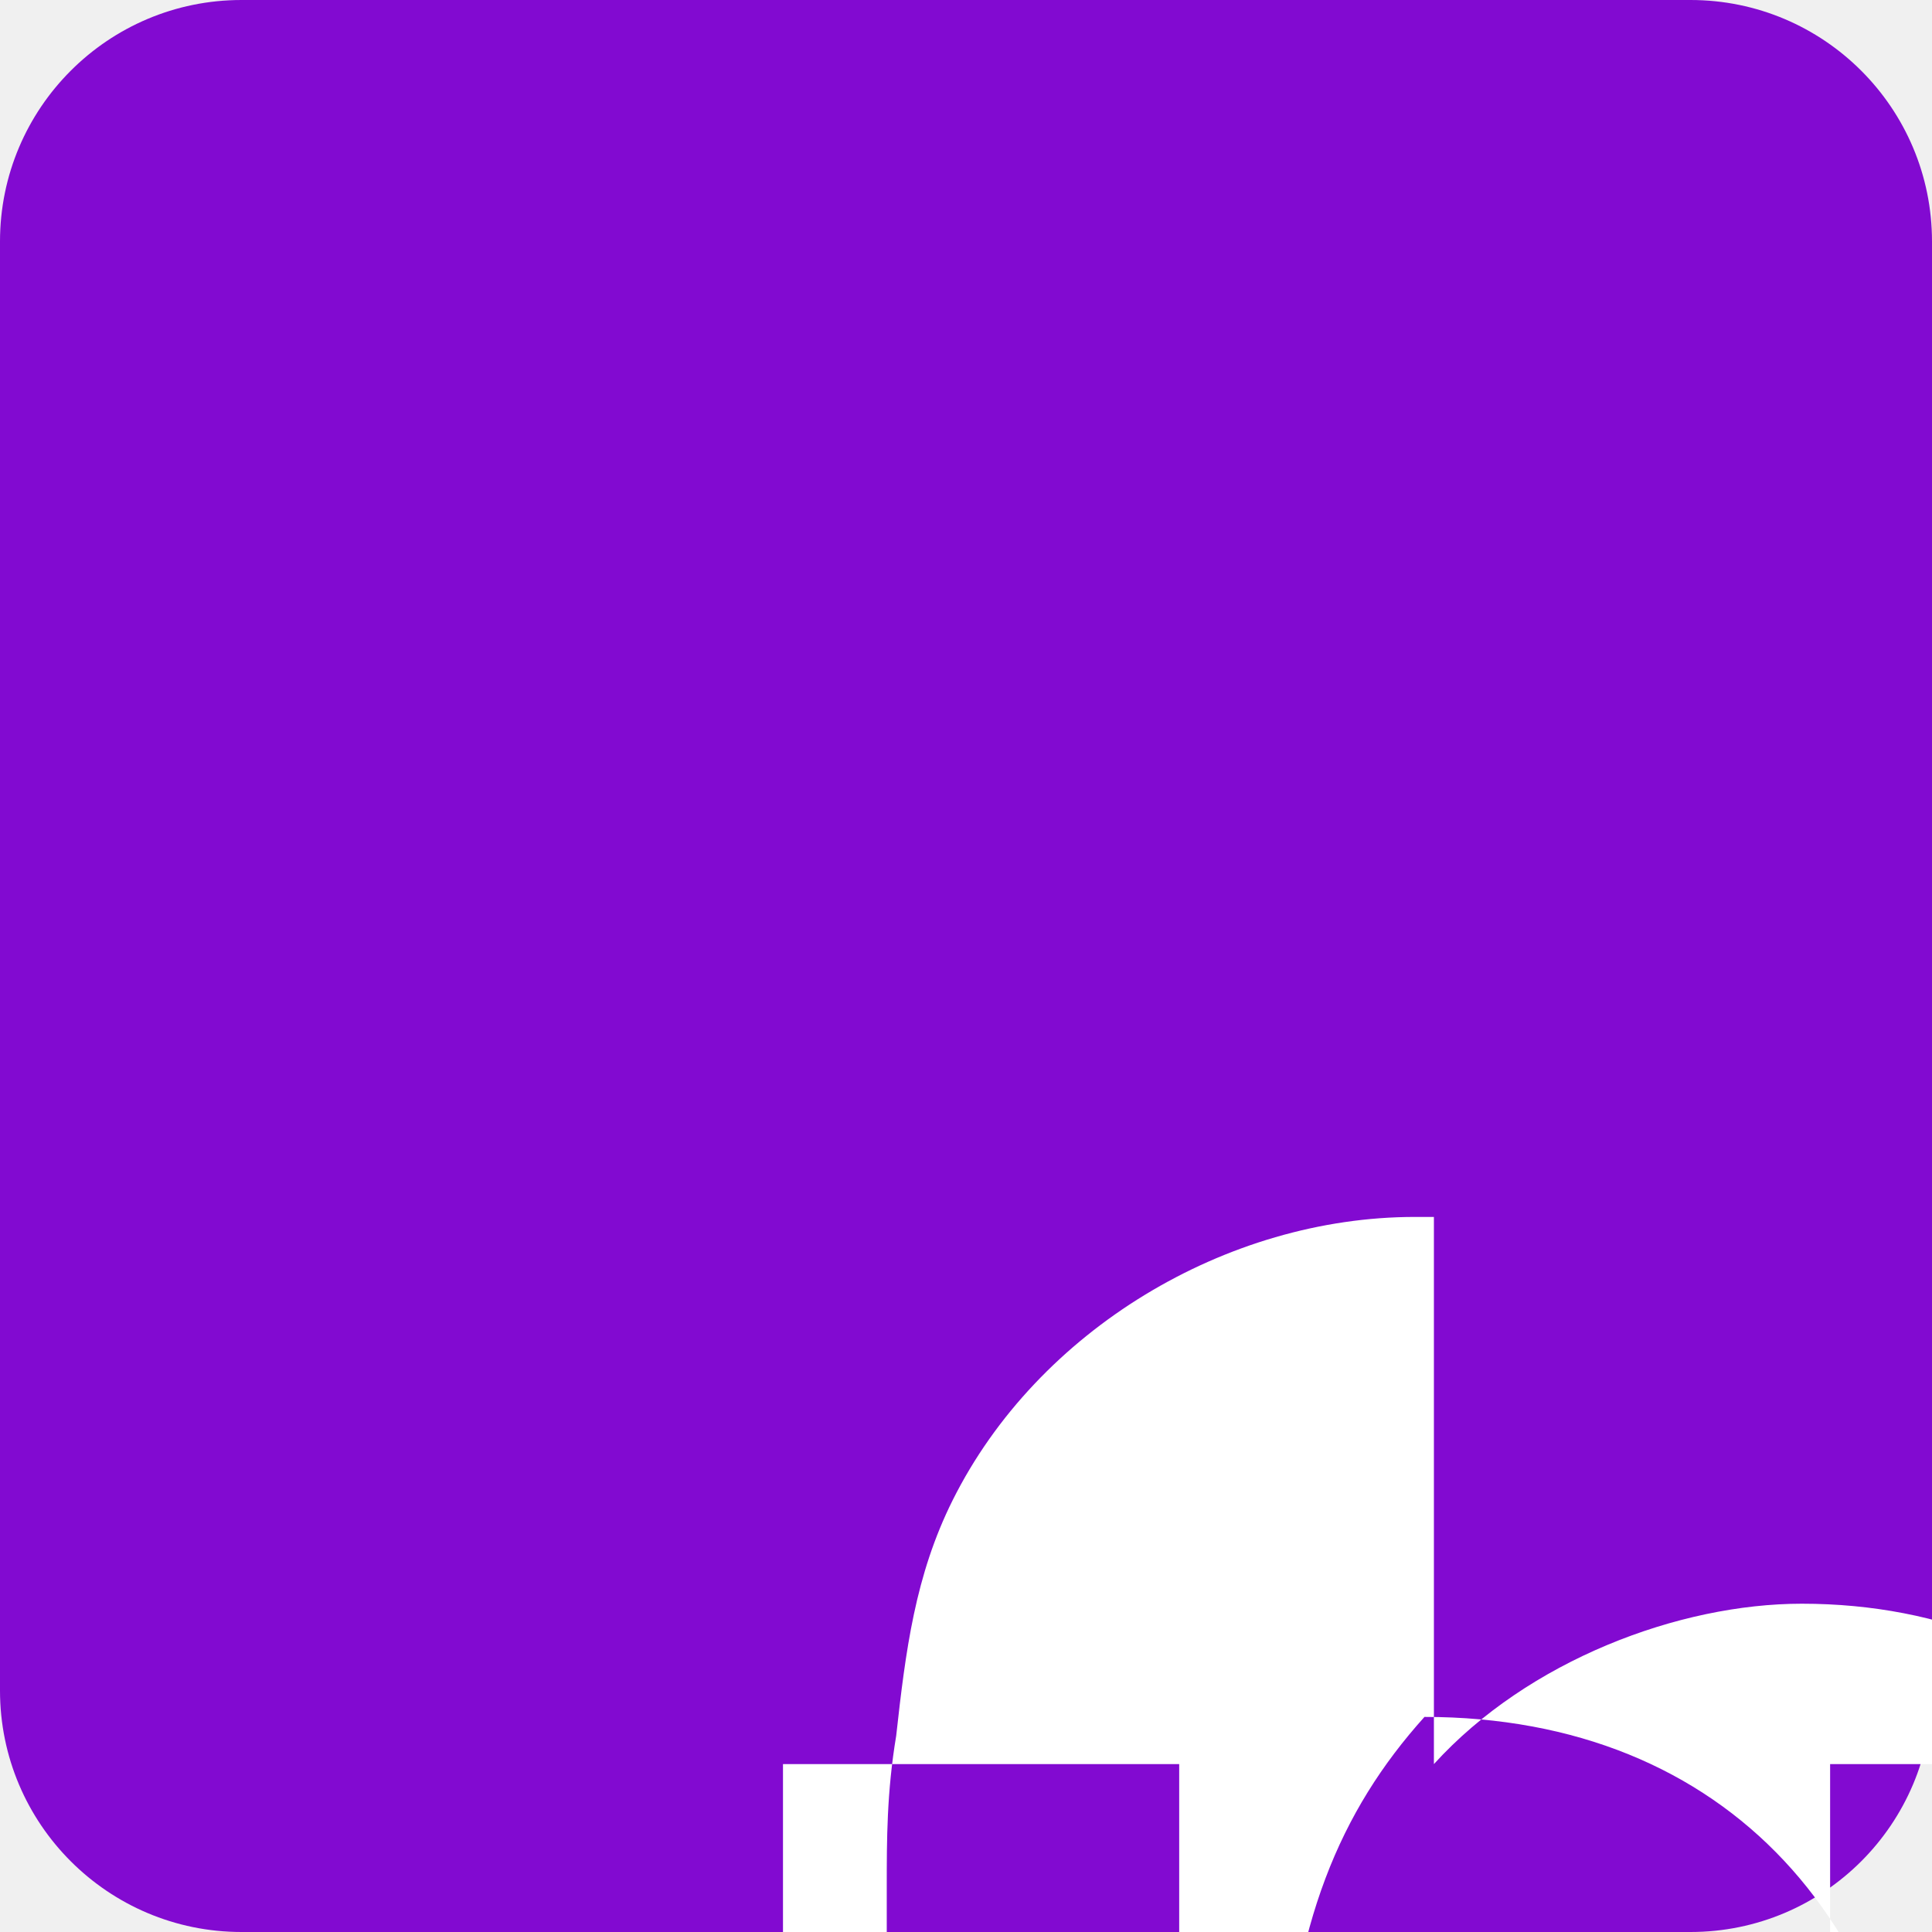
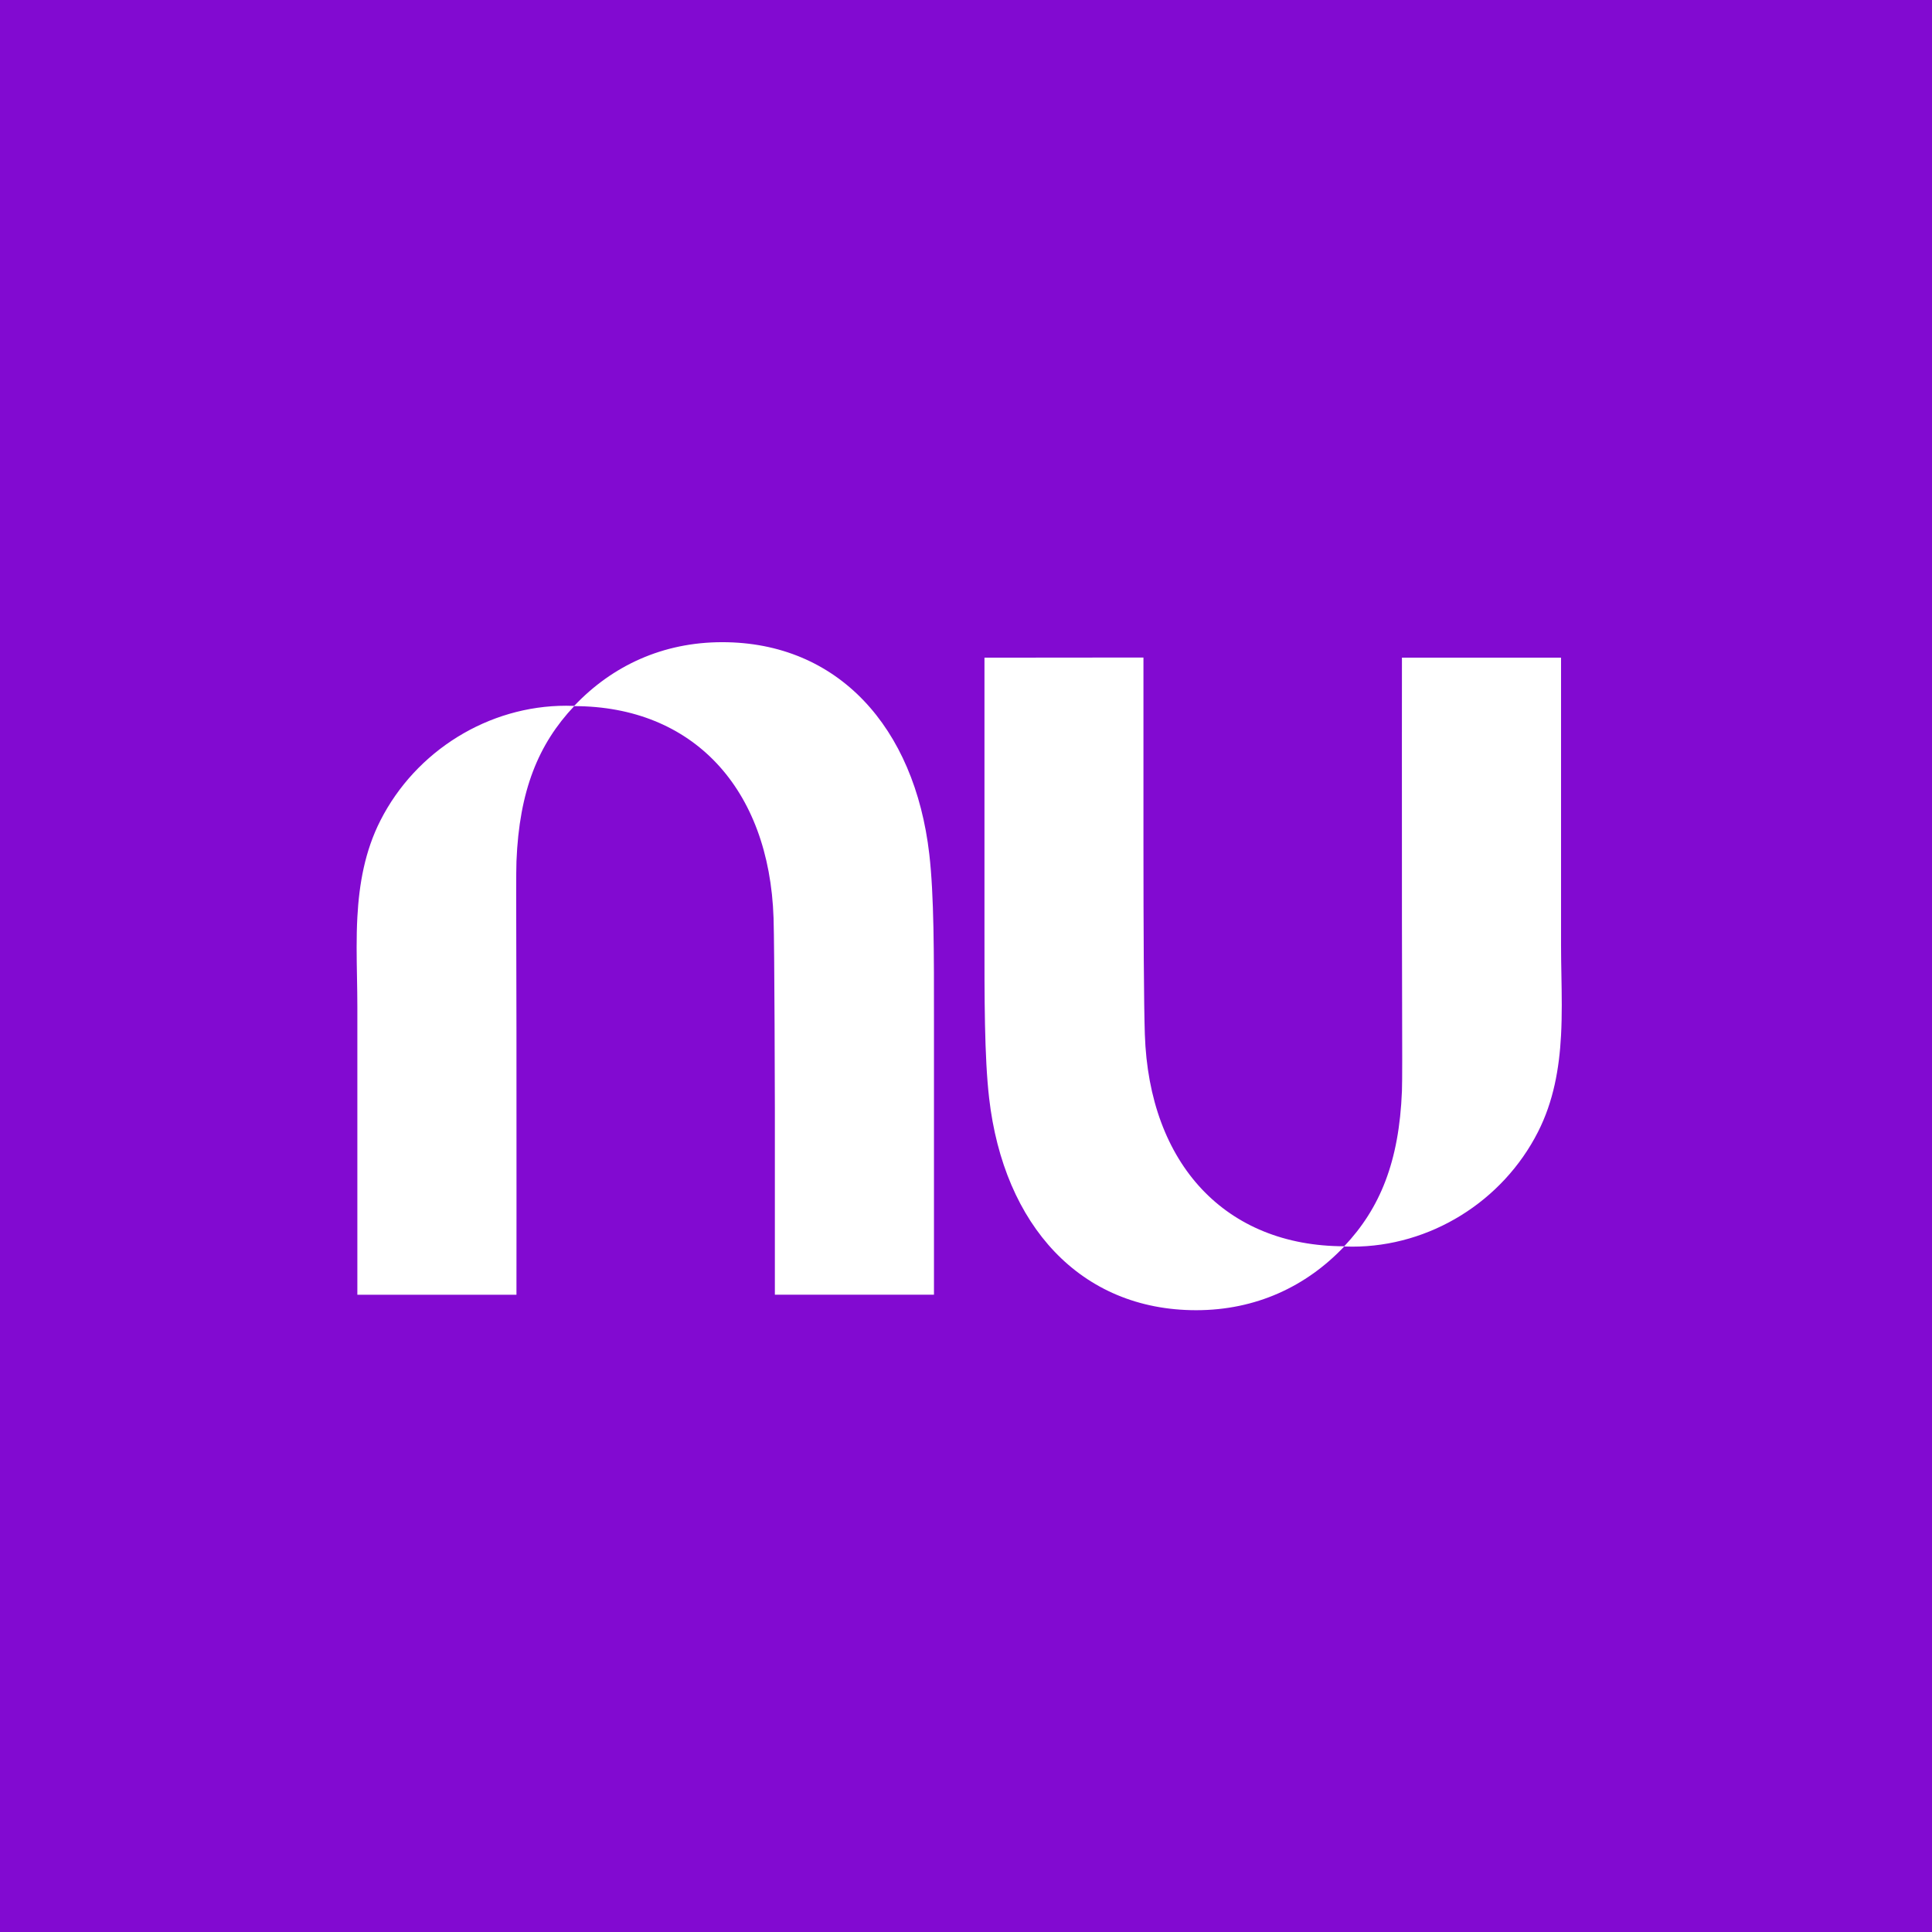
- <svg xmlns="http://www.w3.org/2000/svg" viewBox="0 0 512 512">
-   <rect width="512" height="512" fill="#820ad1" rx="64" />
-   <path fill="#fff" d="M152 187c10-11 26-17 39-17 30 0 51 22 55 56 1 11 1 26 1 44v67h-42v-49c0 0 0-42-1-50-1-34-21-56-53-56-9 10-14 22-15 41v61h-42v-76c0-2 0-5 0-8 0-5 0-10 1-16 1-9 2-17 6-25 9-18 29-30 49-30 1 0 1 0 2 0zm84 106c0-5 0-11 0-16v-90h-42c0 0 0 37 0 70v21c0 19 0 31 0 24-1 19-6 31-15 41-31 0-52-22-53-56-1-8-1-28-1-50v-50h-42v67c0 2 0 4 0 6 0 18 0 33 1 44 4 34 24 56 55 56 16 0 29-6 39-17 1 0 2 0 2 0 21 0 40-12 49-30 4-8 6-17 6-25z" transform="scale(2.5)" />
+ <svg xmlns="http://www.w3.org/2000/svg" viewBox="0 0 2500 2500" version="1.1" id="svg6" width="2500" height="2500">
+   <defs id="defs10" />
+   <path d="m -4604.13,916.618 c 55.077,-57.864 128.137,-91.664 213.967,-91.664 167.208,0 278.068,122.083 299.278,304.972 6.877,59.393 6.814,143.127 6.745,240.114 -0.01,9.946 -0.014,20.033 -0.014,30.246 v 363.329 h -229.943 v -268.729 c 0,0 -0.469,-229.994 -1.874,-272.978 -6.171,-187.211 -117.001,-304.845 -288.183,-304.972 -51.647,54.565 -79.319,121.281 -83.4,223.291 -0.561,14.228 -0.42,64.66 -0.234,131.127 0.096,34.438 0.205,73.182 0.234,113.425 0.17,175.16 0,378.875 0,378.875 h -229.943 v -413.571 c 0,-14.171 -0.259,-28.462 -0.517,-42.81 -0.522,-28.861 -1.047,-57.945 0.517,-86.744 2.598,-48.008 10.903,-95.203 33.305,-139.046 51.278,-100.441 156.347,-165.111 268.359,-165.111 3.913,0 7.829,0.09 11.703,0.241 z" class="Path-xrtkpd-0 eqfYiR" id="path2" style="fill:#820ad1;fill-opacity:1;stroke-width:30.03" />
+   <path d="m -3177.86,1390.328 c 1.565,-28.798 1.039,-57.885 0.519,-86.744 -0.261,-14.348 -0.519,-28.639 -0.519,-42.81 V 847.202 h -229.94 c 0,0 -0.171,203.715 0,378.873 0.027,40.243 0.135,78.984 0.231,113.422 0.186,66.471 0.327,116.902 -0.231,131.13 -4.081,102.014 -31.756,168.728 -83.401,223.294 -171.178,-0.12 -282.005,-117.764 -288.18,-304.972 -1.405,-42.984 -2,-149.653 -2,-273.194 V 847.026 l -229.772,0.21 v 363.33 c 0,10.213 -0.01,20.297 -0.014,30.246 -0.072,96.987 -0.132,180.719 6.745,240.114 21.165,182.89 132.025,304.972 299.233,304.972 85.834,0 158.893,-33.801 213.97,-91.665 3.871,0.15 7.784,0.24 11.697,0.24 112.011,0 217.081,-64.669 268.36,-165.109 22.402,-43.846 30.705,-91.038 33.303,-139.046 z" class="Path-xrtkpd-0 eqfYiR" id="path4" style="fill:#820ad1;fill-opacity:1;stroke-width:30.03" />
+   <rect style="opacity:1;vector-effect:none;fill:#820ad1;fill-opacity:1;fill-rule:evenodd;stroke:none;stroke-width:1.209;stroke-linecap:butt;stroke-linejoin:miter;stroke-miterlimit:4;stroke-dasharray:none;stroke-dashoffset:0;stroke-opacity:1;paint-order:fill markers stroke" id="rect833" width="2527.09" height="2534.331" x="-22.344" y="-3.973" />
+   <path d="m 742.978,913.441 c 49.313,-52.051 114.726,-82.457 191.575,-82.457 149.709,0 248.967,109.82 267.957,274.337 6.157,53.427 6.101,128.75 6.039,215.994 0,8.947 0,18.02 0,27.208 v 326.831 h -205.879 v -241.735 c 0,0 -0.42,-206.89 -1.678,-245.557 -5.524,-168.406 -104.756,-274.223 -258.023,-274.337 -46.241,49.084 -71.019,109.098 -74.672,200.861 -0.502,12.799 -0.376,58.164 -0.211,117.955 0.086,30.979 0.186,65.831 0.211,102.031 0.157,157.565 0,340.816 0,340.816 H 462.418 v -372.027 c 0,-12.747 -0.233,-25.603 -0.463,-38.51 -0.466,-25.962 -0.937,-52.124 0.463,-78.03 2.327,-43.186 9.762,-85.64 29.82,-125.078 45.911,-90.351 139.984,-148.525 240.274,-148.525 3.503,0 7.009,0.08 10.477,0.216 z" class="Path-xrtkpd-0 eqfYiR" id="path2-6" style="fill:#ffffff;stroke-width:26.95" />
+   <path d="m 2019.983,1339.566 c 1.401,-25.906 0.93,-52.071 0.465,-78.03 -0.234,-12.907 -0.465,-25.762 -0.465,-38.51 V 850.998 h -205.876 c 0,0 -0.154,183.252 0,340.814 0.034,36.2 0.121,71.05 0.207,102.028 0.166,59.794 0.293,105.159 -0.207,117.958 -3.654,91.766 -28.433,151.779 -74.673,200.864 -153.264,-0.108 -252.493,-105.935 -258.021,-274.337 -1.258,-38.667 -1.791,-134.62 -1.791,-245.751 V 850.84 l -205.725,0.188 v 326.833 c 0,9.187 0,18.258 0,27.207 -0.067,87.245 -0.115,162.565 6.039,215.994 18.95,164.518 118.208,274.337 267.917,274.337 76.851,0 142.264,-30.406 191.577,-82.457 3.466,0.136 6.969,0.216 10.473,0.216 100.288,0 194.363,-58.173 240.275,-148.523 20.058,-39.442 27.492,-81.893 29.818,-125.079 z" class="Path-xrtkpd-0 eqfYiR" id="path4-5" style="fill:#ffffff;stroke-width:26.95" />
</svg>
